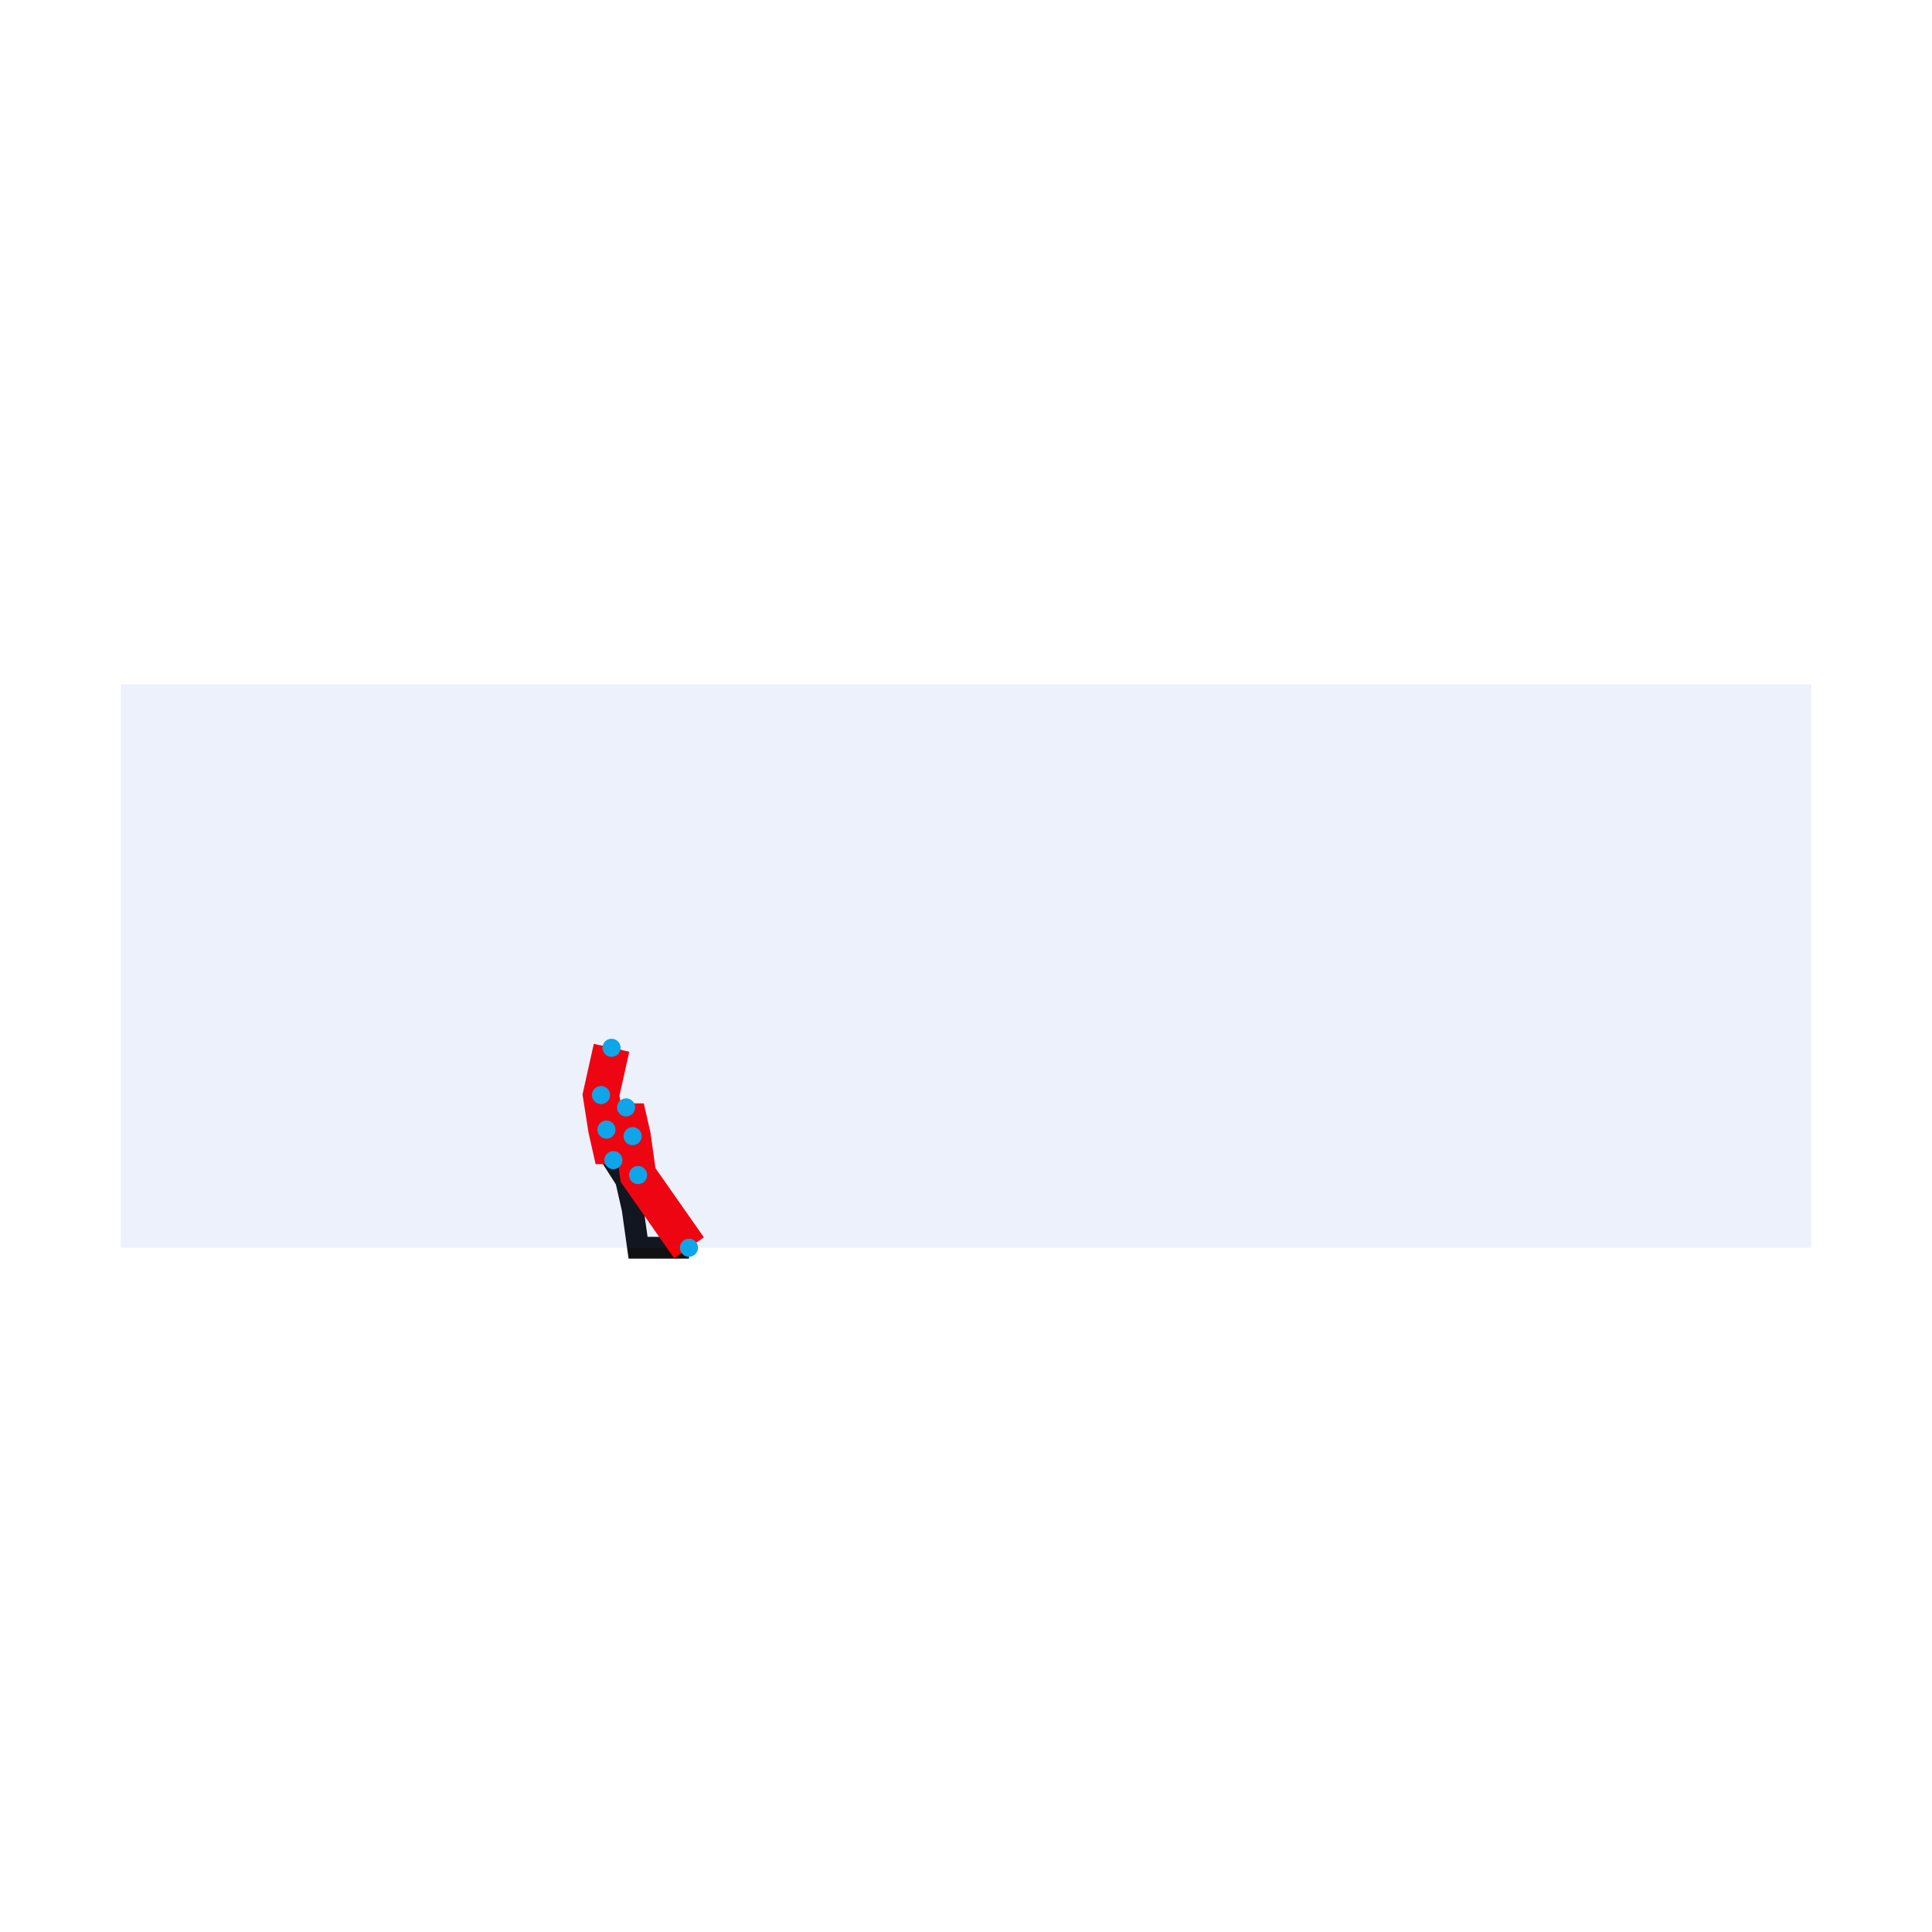
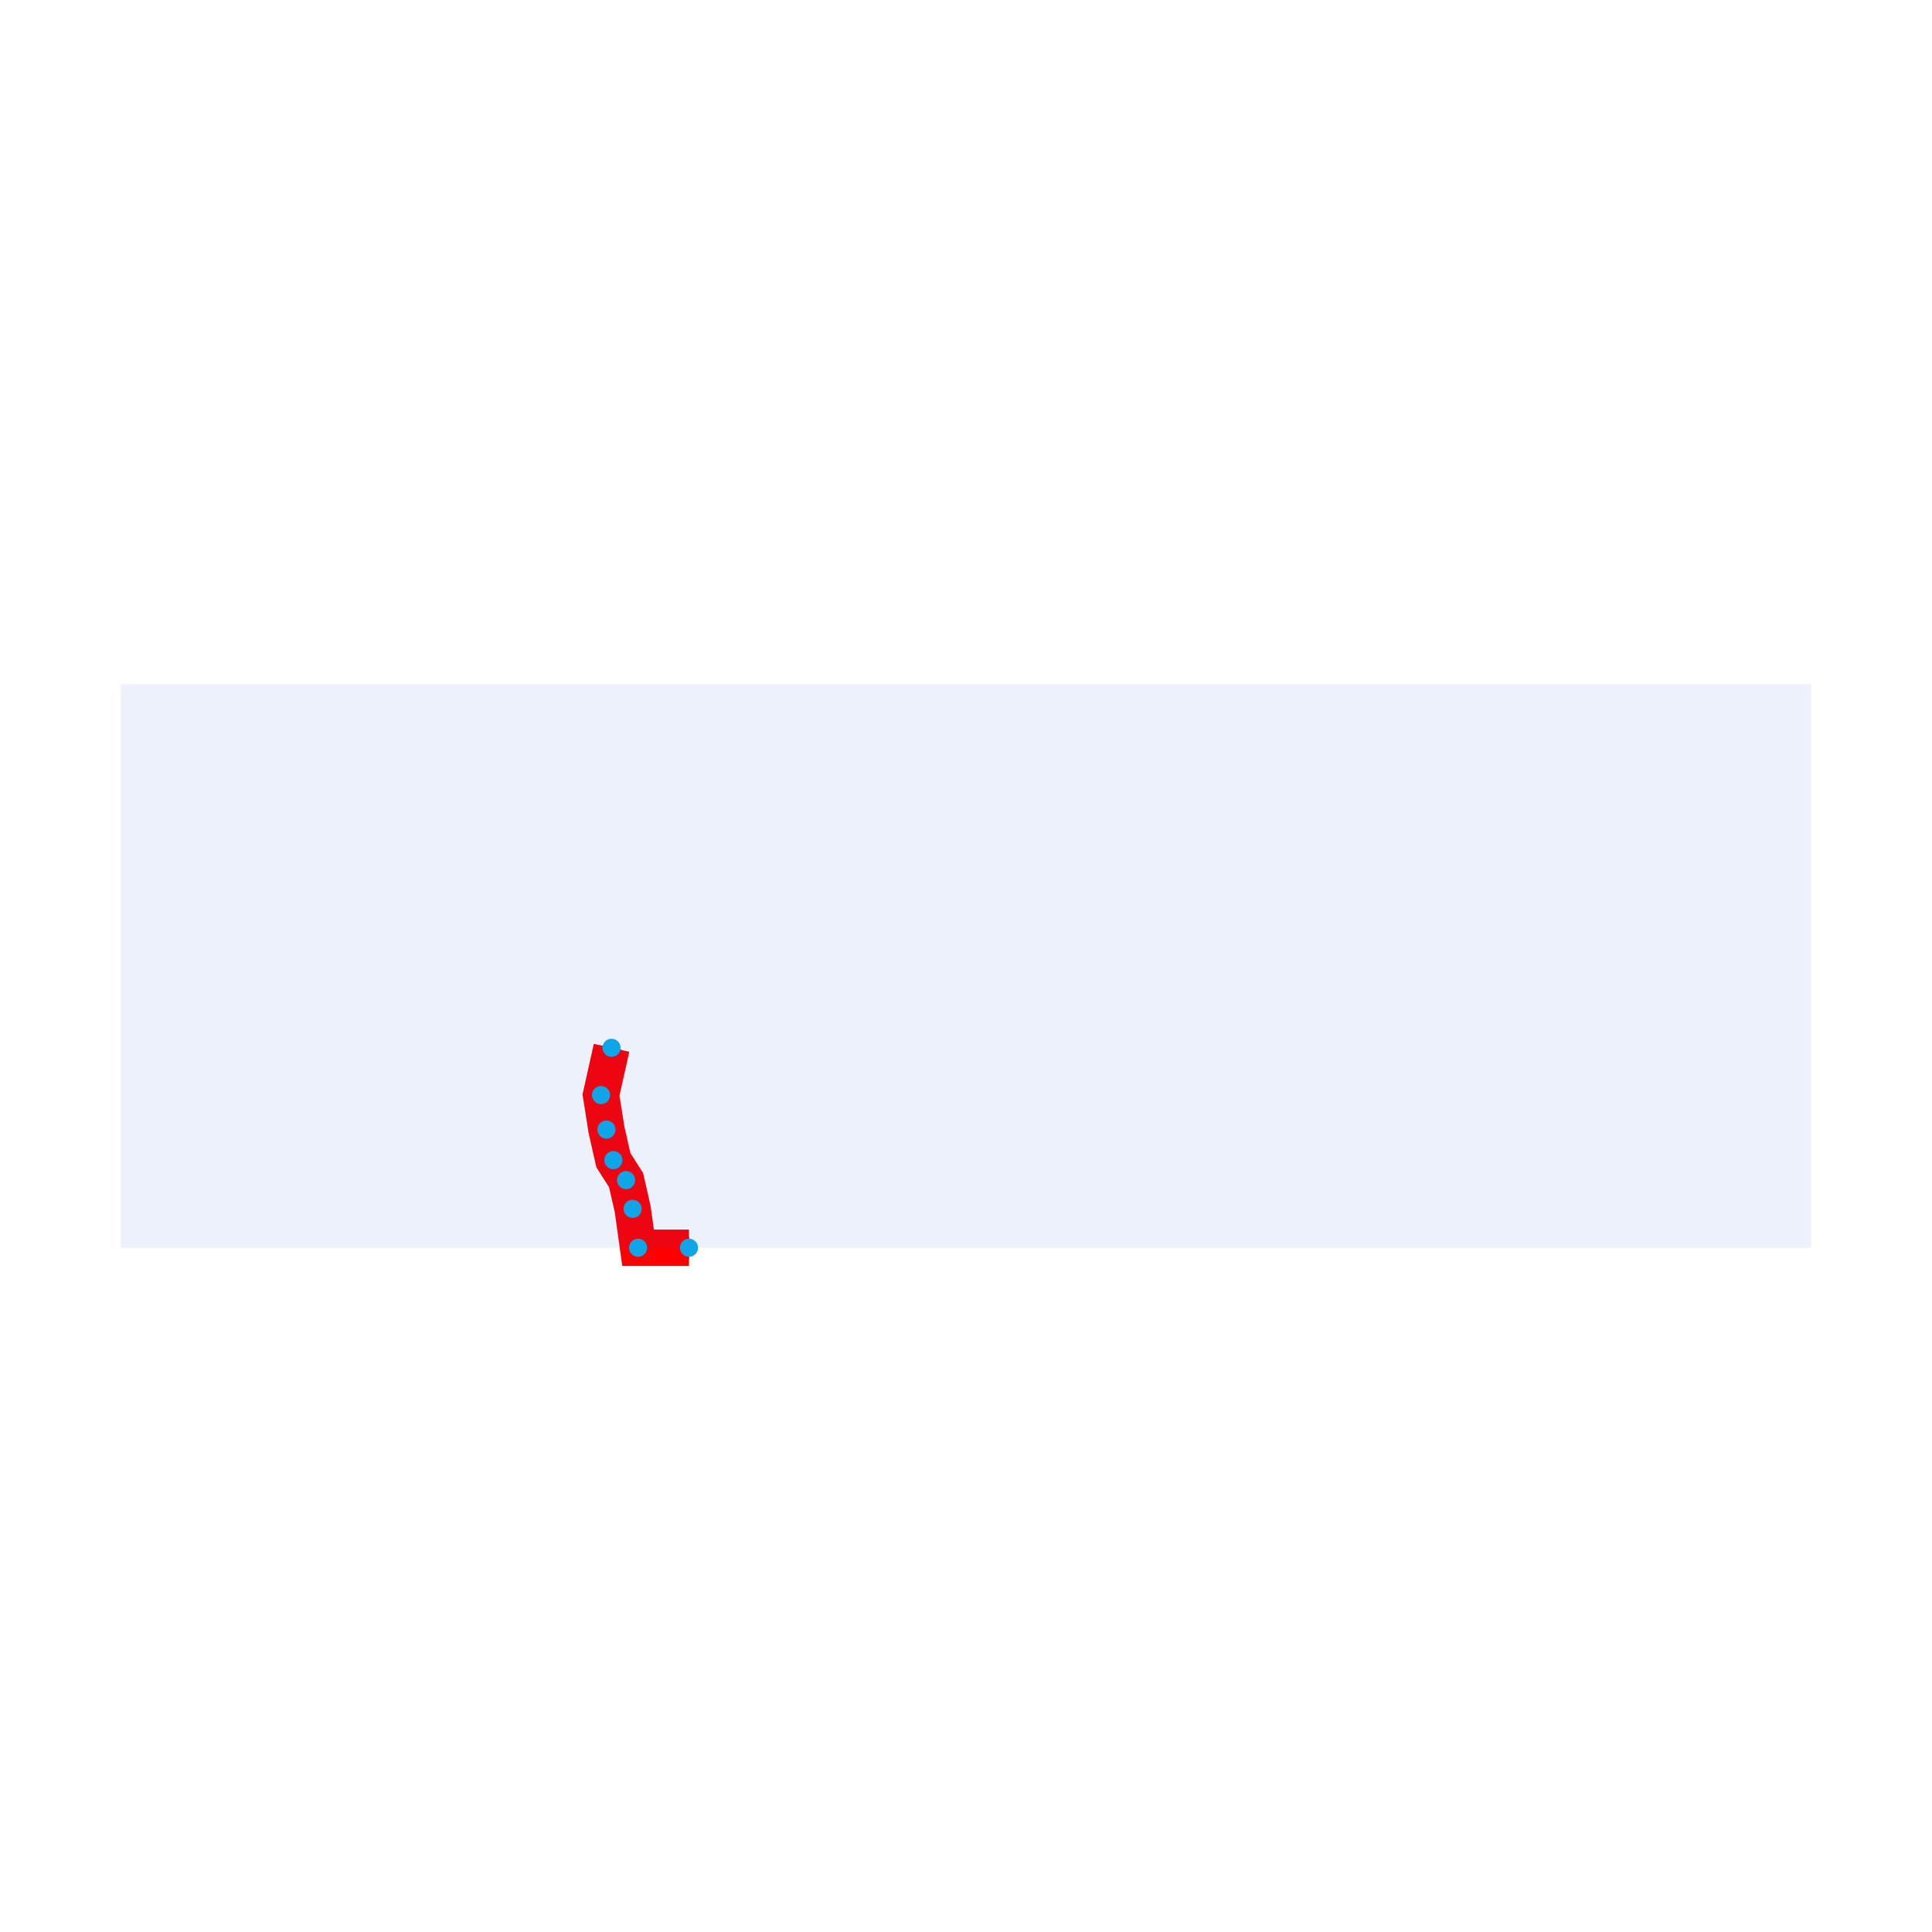
<svg xmlns="http://www.w3.org/2000/svg" width="640" height="640" viewBox="0 0 640 640">
  <rect width="100%" height="100%" fill="white" />
  <g>
    <polyline data-points="-0.825,-3.175 -0.854,-3.305 -0.839,-3.4 -0.82,-3.484 -0.785,-3.539 -0.767,-3.618 -0.752,-3.725 -0.612,-3.725" data-type="line" data-label="original:source_trace_4" points="202.581,347.097 199.088,362.753 200.895,374.194 203.183,384.31 207.398,390.933 209.566,400.447 211.372,413.333 228.232,413.333" fill="none" stroke="#111111" stroke-width="7.226" />
  </g>
  <g>
-     <polyline data-points="-0.825,-3.175 -0.854,-3.305 -0.839,-3.4 -0.82,-3.484 -0.785,-3.339 -0.767,-3.4179999999999997 -0.752,-3.525 -0.612,-3.725" data-type="line" data-label="source_trace_4" points="202.581,347.097 199.088,362.753 200.895,374.194 203.183,384.31 207.398,366.847 209.566,376.361 211.372,389.247 228.232,413.333" fill="none" stroke="#FF0000" stroke-width="12.043" />
+     <polyline data-points="-0.825,-3.175 -0.854,-3.305 -0.839,-3.4 -0.82,-3.484 -0.785,-3.539 -0.767,-3.618 -0.752,-3.725 -0.612,-3.725" data-type="line" data-label="source_trace_4" points="202.581,347.097 199.088,362.753 200.895,374.194 203.183,384.31 207.398,390.933 209.566,400.447 211.372,413.333 228.232,413.333" fill="none" stroke="#FF0000" stroke-width="12.043" />
  </g>
  <g>
    <rect data-type="rect" data-label="cmn_1" data-x="0.15" data-y="-2.95" x="40" y="226.667" width="560" height="186.667" fill="rgba(29, 78, 216, 0.08)" stroke="#1d4ed8" stroke-width="0.008" />
  </g>
  <g>
    <circle data-type="point" data-label="" data-x="-0.825" data-y="-3.175" cx="202.581" cy="347.097" r="3" fill="#0ea5e9" />
  </g>
  <g>
    <circle data-type="point" data-label="" data-x="-0.854" data-y="-3.305" cx="199.088" cy="362.753" r="3" fill="#0ea5e9" />
  </g>
  <g>
    <circle data-type="point" data-label="" data-x="-0.839" data-y="-3.4" cx="200.895" cy="374.194" r="3" fill="#0ea5e9" />
  </g>
  <g>
    <circle data-type="point" data-label="" data-x="-0.82" data-y="-3.484" cx="203.183" cy="384.31" r="3" fill="#0ea5e9" />
  </g>
  <g>
-     <circle data-type="point" data-label="" data-x="-0.785" data-y="-3.339" cx="207.398" cy="366.847" r="3" fill="#0ea5e9" />
+     <circle data-type="point" data-label="" data-x="-0.785" data-y="-3.539" cx="207.398" cy="390.933" r="3" fill="#0ea5e9" />
  </g>
  <g>
-     <circle data-type="point" data-label="" data-x="-0.767" data-y="-3.4179999999999997" cx="209.566" cy="376.361" r="3" fill="#0ea5e9" />
+     <circle data-type="point" data-label="" data-x="-0.767" data-y="-3.618" cx="209.566" cy="400.447" r="3" fill="#0ea5e9" />
  </g>
  <g>
-     <circle data-type="point" data-label="" data-x="-0.752" data-y="-3.525" cx="211.372" cy="389.247" r="3" fill="#0ea5e9" />
+     <circle data-type="point" data-label="" data-x="-0.752" data-y="-3.725" cx="211.372" cy="413.333" r="3" fill="#0ea5e9" />
  </g>
  <g>
    <circle data-type="point" data-label="" data-x="-0.612" data-y="-3.725" cx="228.232" cy="413.333" r="3" fill="#0ea5e9" />
  </g>
  <g id="crosshair" style="display: none">
    <line id="crosshair-h" y1="0" y2="640" stroke="#666" stroke-width="0.5" />
    <line id="crosshair-v" x1="0" x2="640" stroke="#666" stroke-width="0.5" />
    <text id="coordinates" font-family="monospace" font-size="12" fill="#666" />
  </g>
</svg>
